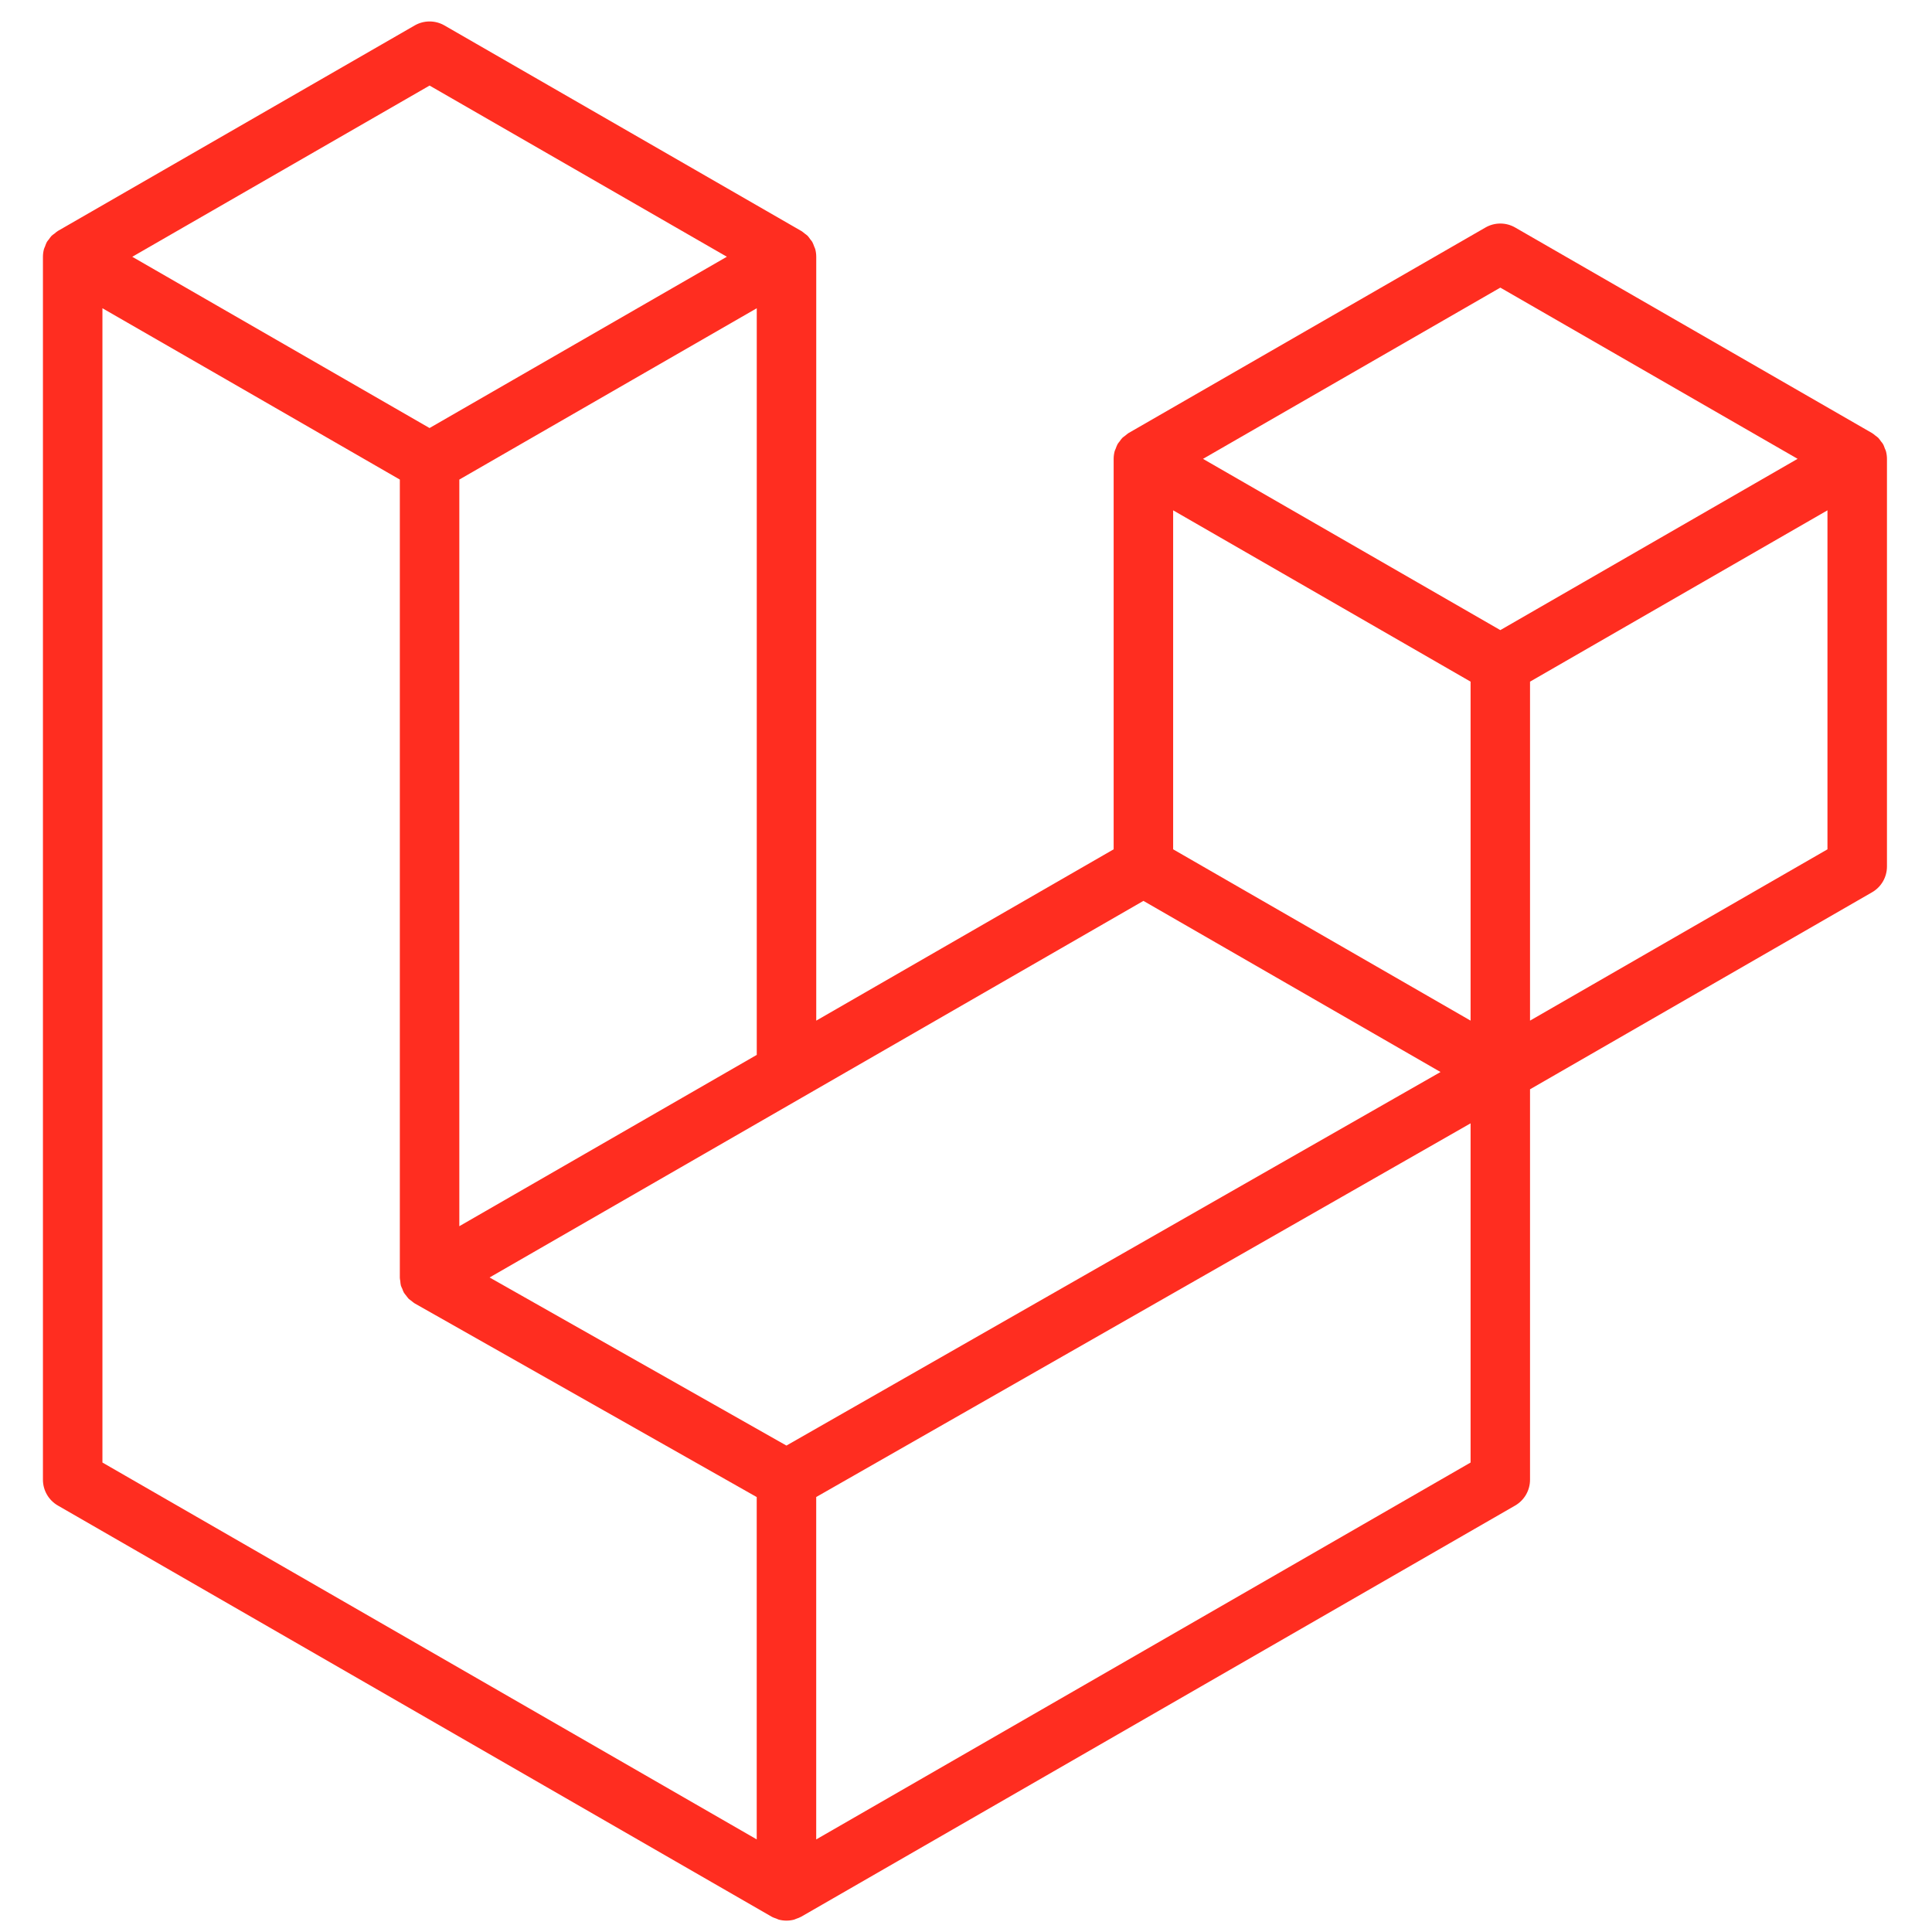
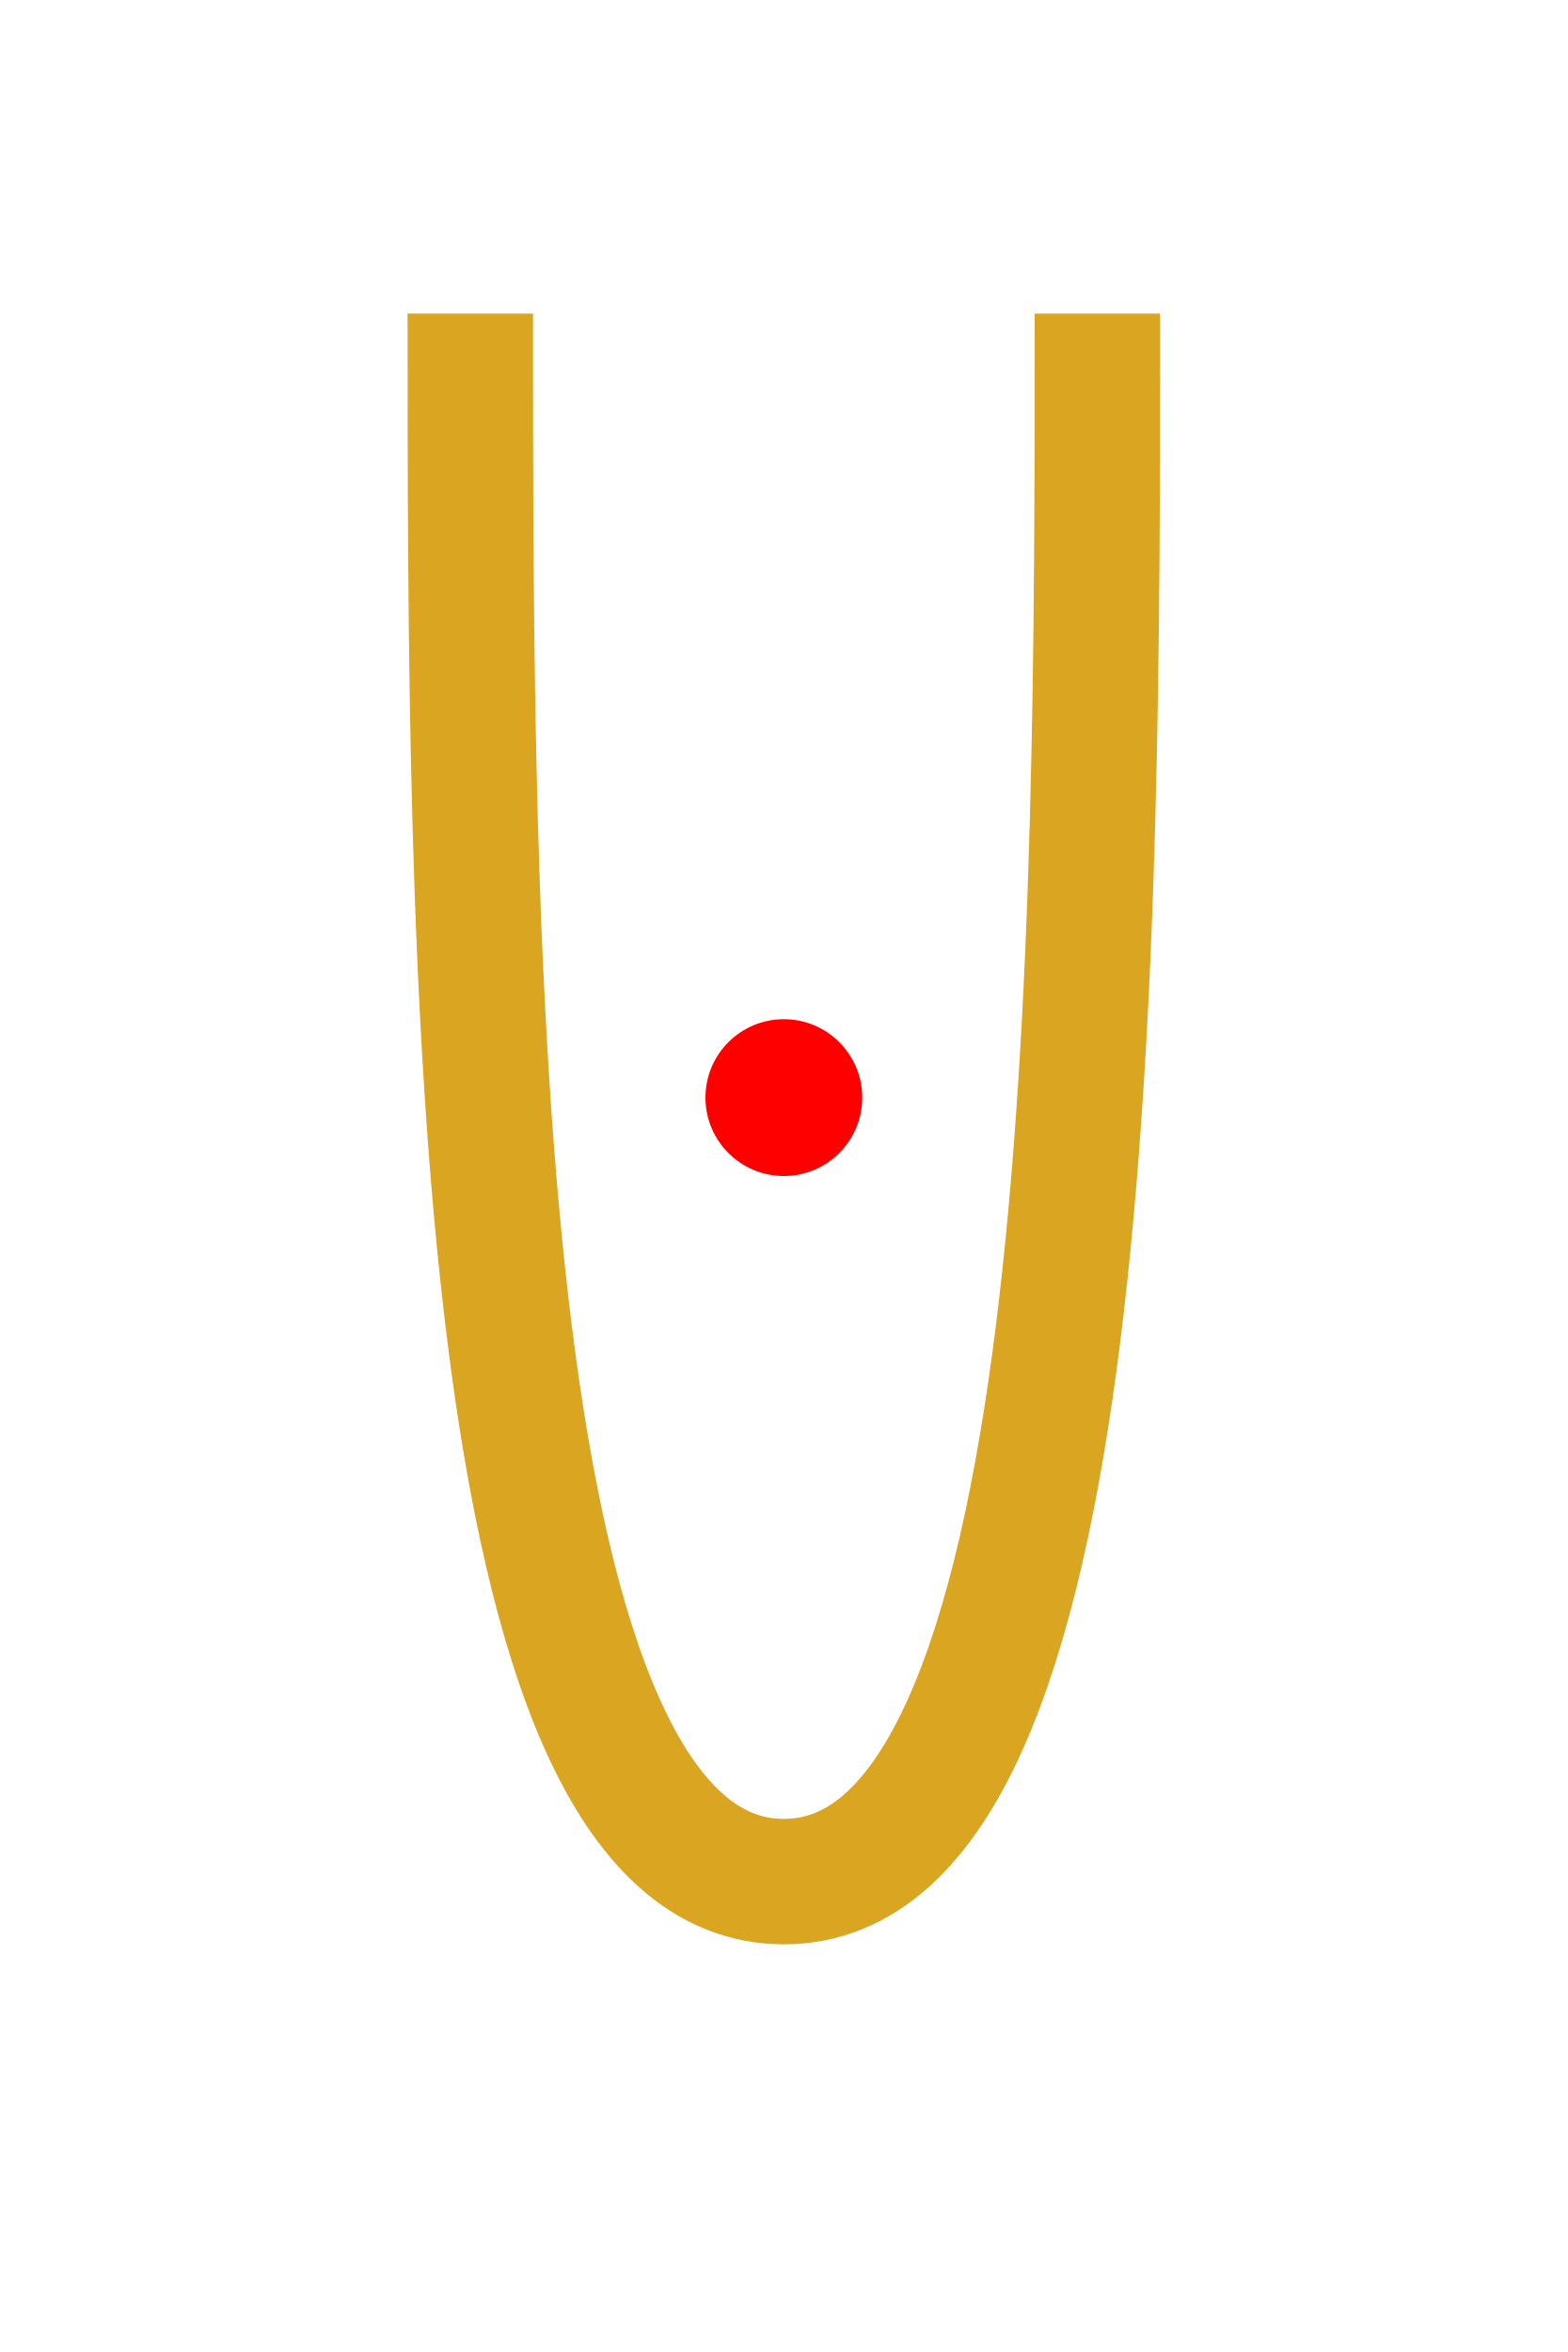
- <svg xmlns="http://www.w3.org/2000/svg" width="166" height="166" viewBox="0 0 166 166" fill="none">
-   <path fill-rule="evenodd" clip-rule="evenodd" d="M162.041 38.759C162.099 38.977 162.129 39.201 162.13 39.426V74.452C162.13 74.902 162.011 75.344 161.786 75.733C161.561 76.122 161.237 76.444 160.847 76.668L131.462 93.594V127.141C131.462 128.054 130.977 128.897 130.186 129.357L68.847 164.683C68.707 164.763 68.554 164.814 68.401 164.868C68.343 164.887 68.289 164.922 68.228 164.938C67.8 165.051 67.349 165.051 66.92 164.938C66.85 164.919 66.786 164.881 66.719 164.855C66.579 164.804 66.432 164.76 66.298 164.683L4.972 129.357C4.583 129.133 4.259 128.81 4.034 128.421C3.808 128.032 3.69 127.591 3.689 127.141L3.689 22.063C3.689 21.834 3.721 21.61 3.779 21.393C3.798 21.32 3.843 21.253 3.868 21.179C3.916 21.045 3.961 20.908 4.031 20.783C4.079 20.7 4.149 20.633 4.206 20.557C4.28 20.454 4.347 20.349 4.433 20.26C4.506 20.186 4.602 20.132 4.685 20.068C4.778 19.992 4.861 19.909 4.966 19.848L35.633 2.185C36.022 1.961 36.462 1.844 36.91 1.844C37.358 1.844 37.798 1.961 38.186 2.185L68.851 19.848H68.857C68.959 19.912 69.045 19.992 69.138 20.065C69.221 20.129 69.313 20.186 69.387 20.257C69.476 20.349 69.54 20.454 69.616 20.557C69.671 20.633 69.744 20.7 69.789 20.783C69.862 20.911 69.904 21.045 69.955 21.179C69.98 21.253 70.025 21.32 70.044 21.396C70.103 21.614 70.133 21.838 70.133 22.063V87.694L95.686 72.974V39.423C95.686 39.2 95.718 38.973 95.775 38.759C95.798 38.683 95.839 38.615 95.865 38.542C95.916 38.408 95.96 38.271 96.031 38.146C96.079 38.063 96.149 37.996 96.203 37.92C96.279 37.818 96.343 37.712 96.433 37.623C96.506 37.549 96.599 37.495 96.681 37.431C96.777 37.355 96.86 37.272 96.962 37.211L127.633 19.548C128.021 19.324 128.461 19.206 128.91 19.206C129.358 19.206 129.798 19.324 130.186 19.548L160.85 37.211C160.959 37.275 161.042 37.355 161.137 37.428C161.217 37.492 161.31 37.549 161.383 37.62C161.473 37.712 161.536 37.818 161.613 37.92C161.67 37.996 161.741 38.063 161.785 38.146C161.859 38.271 161.9 38.408 161.951 38.542C161.98 38.615 162.021 38.683 162.041 38.759ZM157.018 72.974V43.848L146.287 50.028L131.462 58.568V87.694L157.021 72.974H157.018ZM126.354 125.663V96.518L111.771 104.85L70.13 128.626V158.046L126.354 125.663ZM8.801 26.485V125.663L65.018 158.043V128.629L35.649 112L35.64 111.994L35.627 111.988C35.528 111.93 35.445 111.847 35.353 111.777C35.273 111.713 35.18 111.662 35.11 111.592L35.104 111.582C35.021 111.502 34.963 111.403 34.893 111.314C34.829 111.228 34.753 111.154 34.702 111.065L34.699 111.055C34.641 110.96 34.606 110.845 34.565 110.736C34.523 110.64 34.469 110.551 34.443 110.449C34.411 110.328 34.405 110.197 34.392 110.072C34.379 109.976 34.354 109.881 34.354 109.785V109.778V41.205L19.532 32.662L8.801 26.485ZM36.913 7.35L11.364 22.063L36.907 36.777L62.453 22.06L36.907 7.35H36.913ZM50.2 99.174L65.022 90.637V26.485L54.291 32.665L39.466 41.205V105.357L50.2 99.174ZM128.91 24.713L103.363 39.426L128.91 54.14L154.453 39.423L128.91 24.713ZM126.354 58.568L111.529 50.028L100.798 43.848V72.974L115.619 81.511L126.354 87.694V58.568ZM67.571 124.205L105.042 102.803L123.772 92.109L98.245 77.405L68.854 94.334L42.066 109.762L67.571 124.205Z" fill="#FF2D20" />
+ <svg xmlns="http://www.w3.org/2000/svg" version="1.1" width="100" height="150">
+   <svg viewBox="0 0 100 150">
+     <path d="M30 20 C30 60, 30 120, 50 120 C70 120, 70 60, 70 20" stroke="goldenrod" stroke-width="8" fill="none" />
+     <circle cx="50" cy="70" r="5" fill="red" />
+   </svg>
+   <style>@media (prefers-color-scheme: light) { :root { filter: none; } }
+ @media (prefers-color-scheme: dark) { :root { filter: none; } }
+ </style>
</svg>
